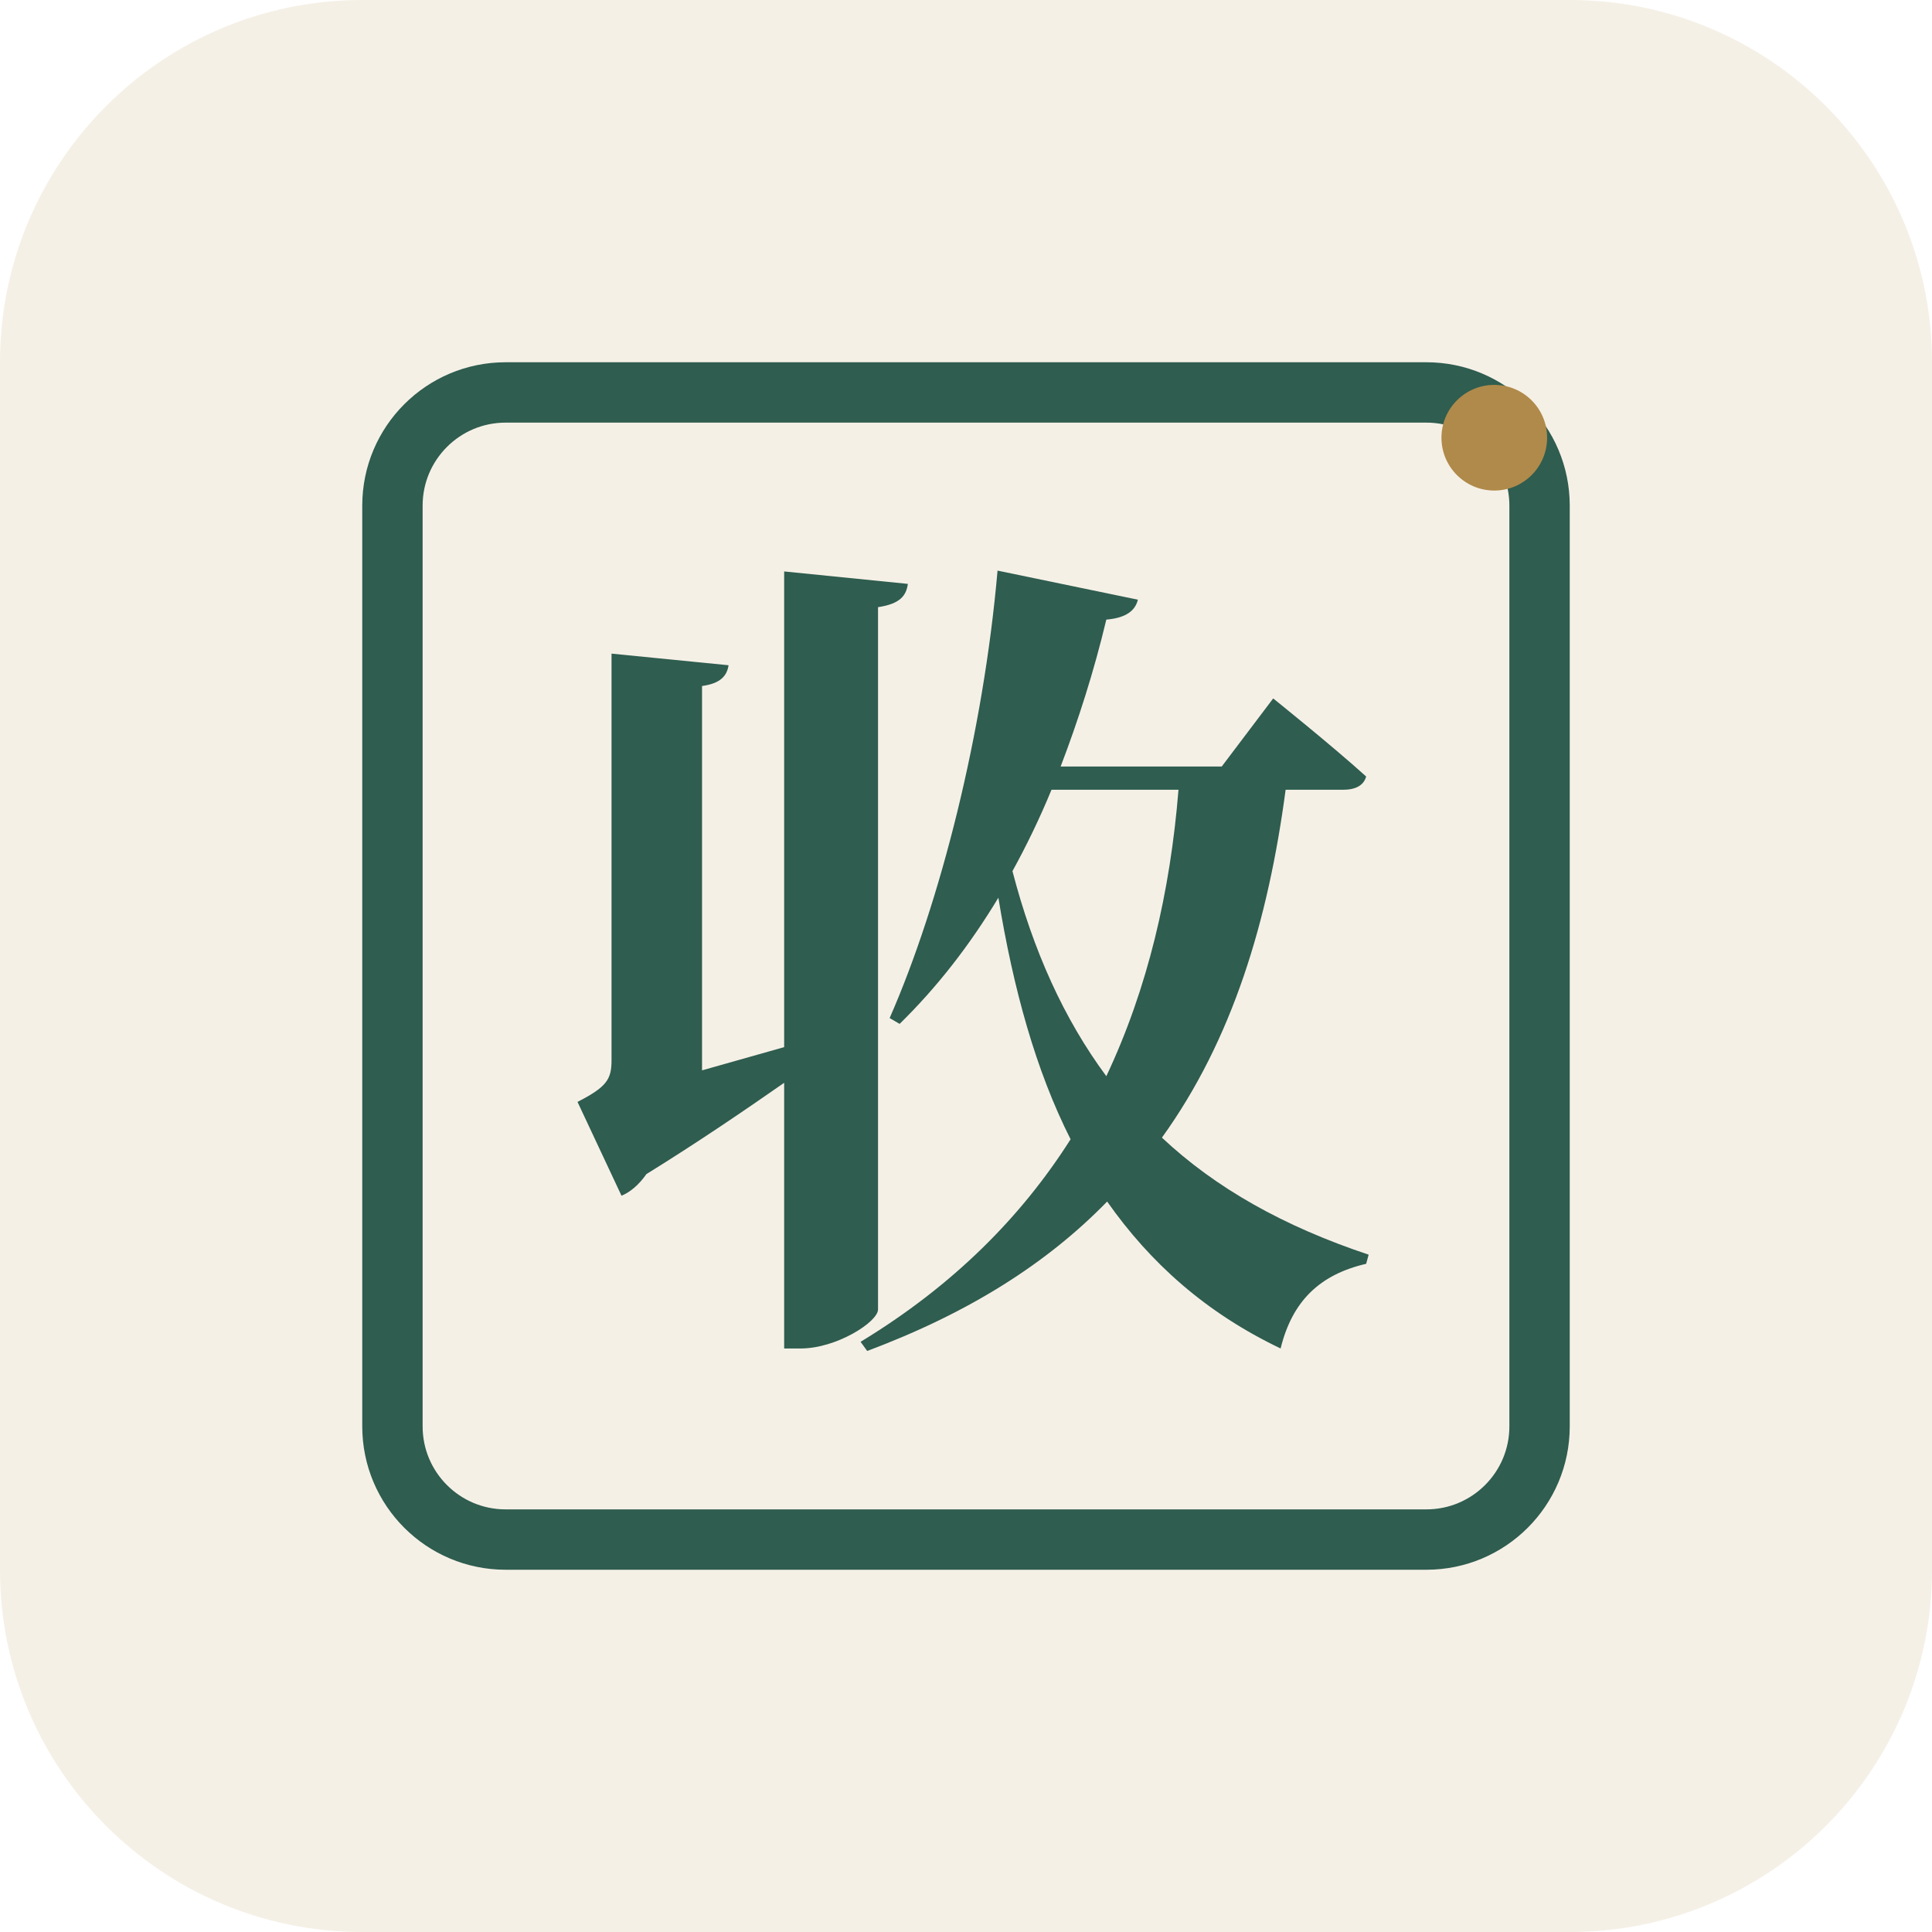
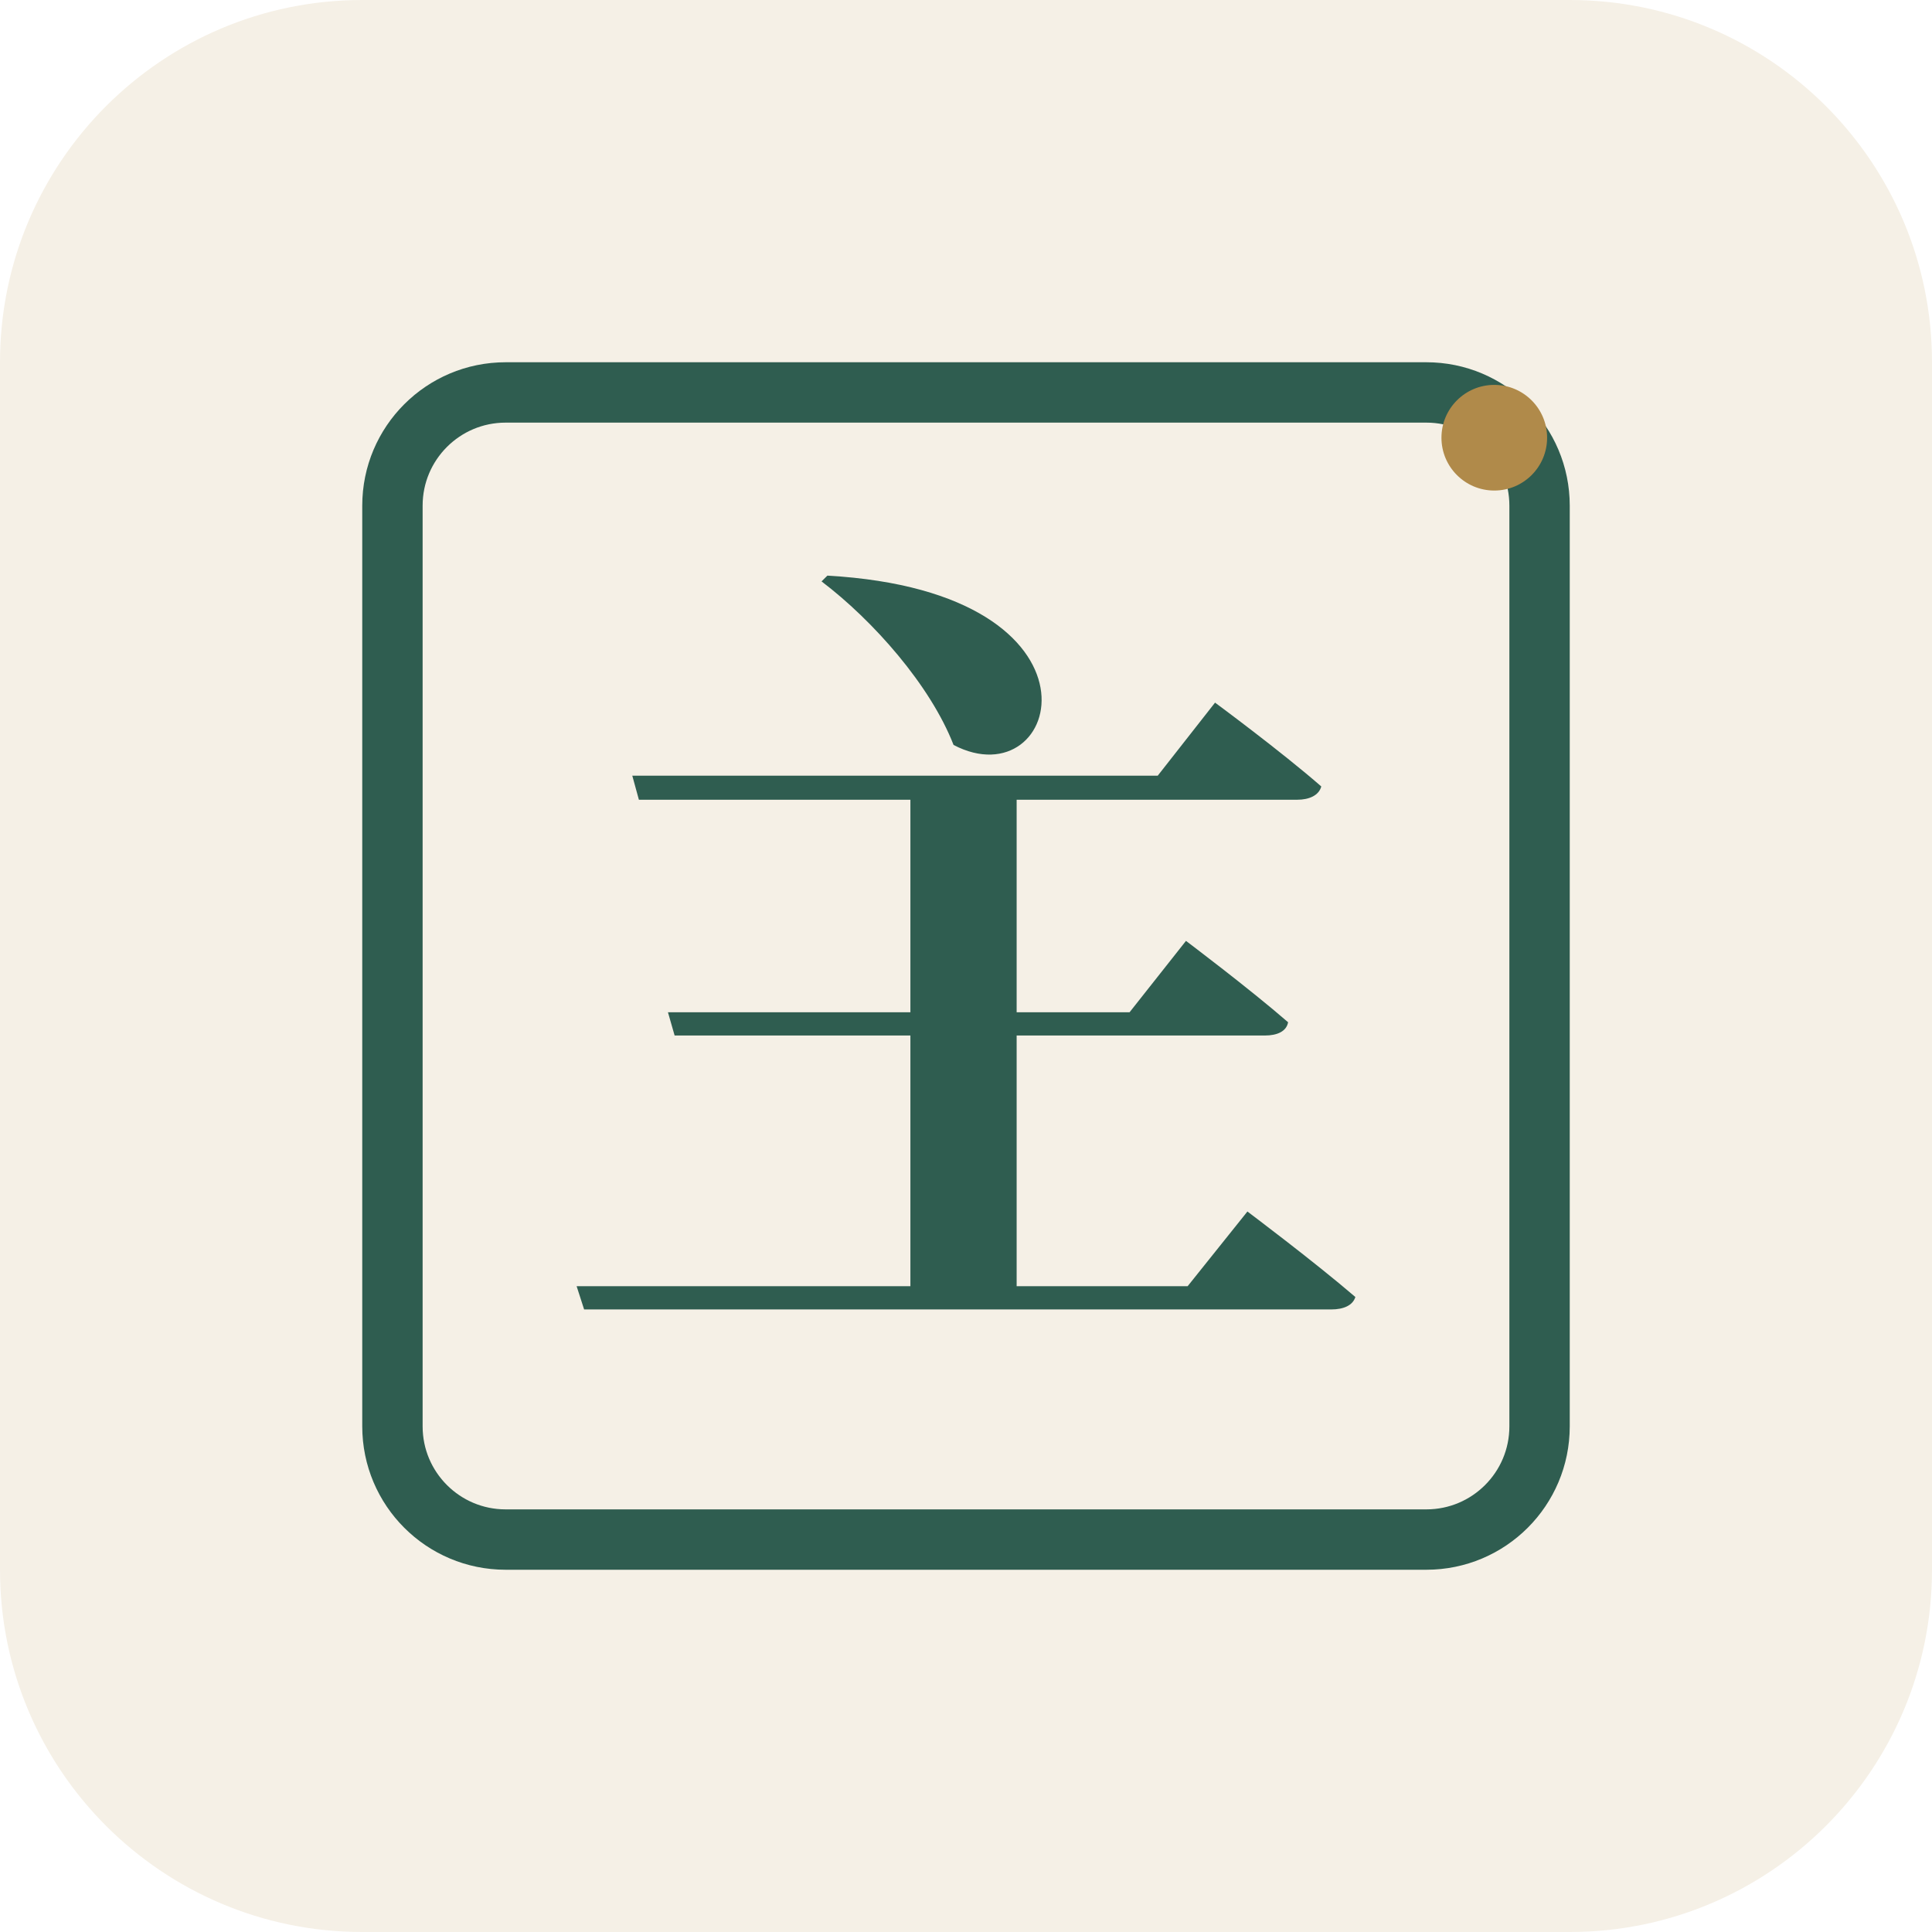
<svg xmlns="http://www.w3.org/2000/svg" viewBox="0 0 512 512">
  <rect width="512" height="512" rx="96" fill="#f5f0e6" />
  <rect x="104" y="104" width="304" height="304" rx="30" fill="none" stroke="#2f5d50" stroke-width="16" />
-   <text x="256" y="338" text-anchor="middle" font-family="Songti SC,STSong,Noto Serif CJK SC,Noto Serif SC,serif" font-weight="700" font-size="220" fill="#2f5d50">收</text>
+   <text x="256" y="338" text-anchor="middle" font-family="Songti SC,STSong,Noto Serif CJK SC,Noto Serif SC,serif" font-weight="700" font-size="220" fill="#2f5d50">主</text>
  <circle cx="396" cy="116" r="14" fill="#b08a4a" />
</svg>
